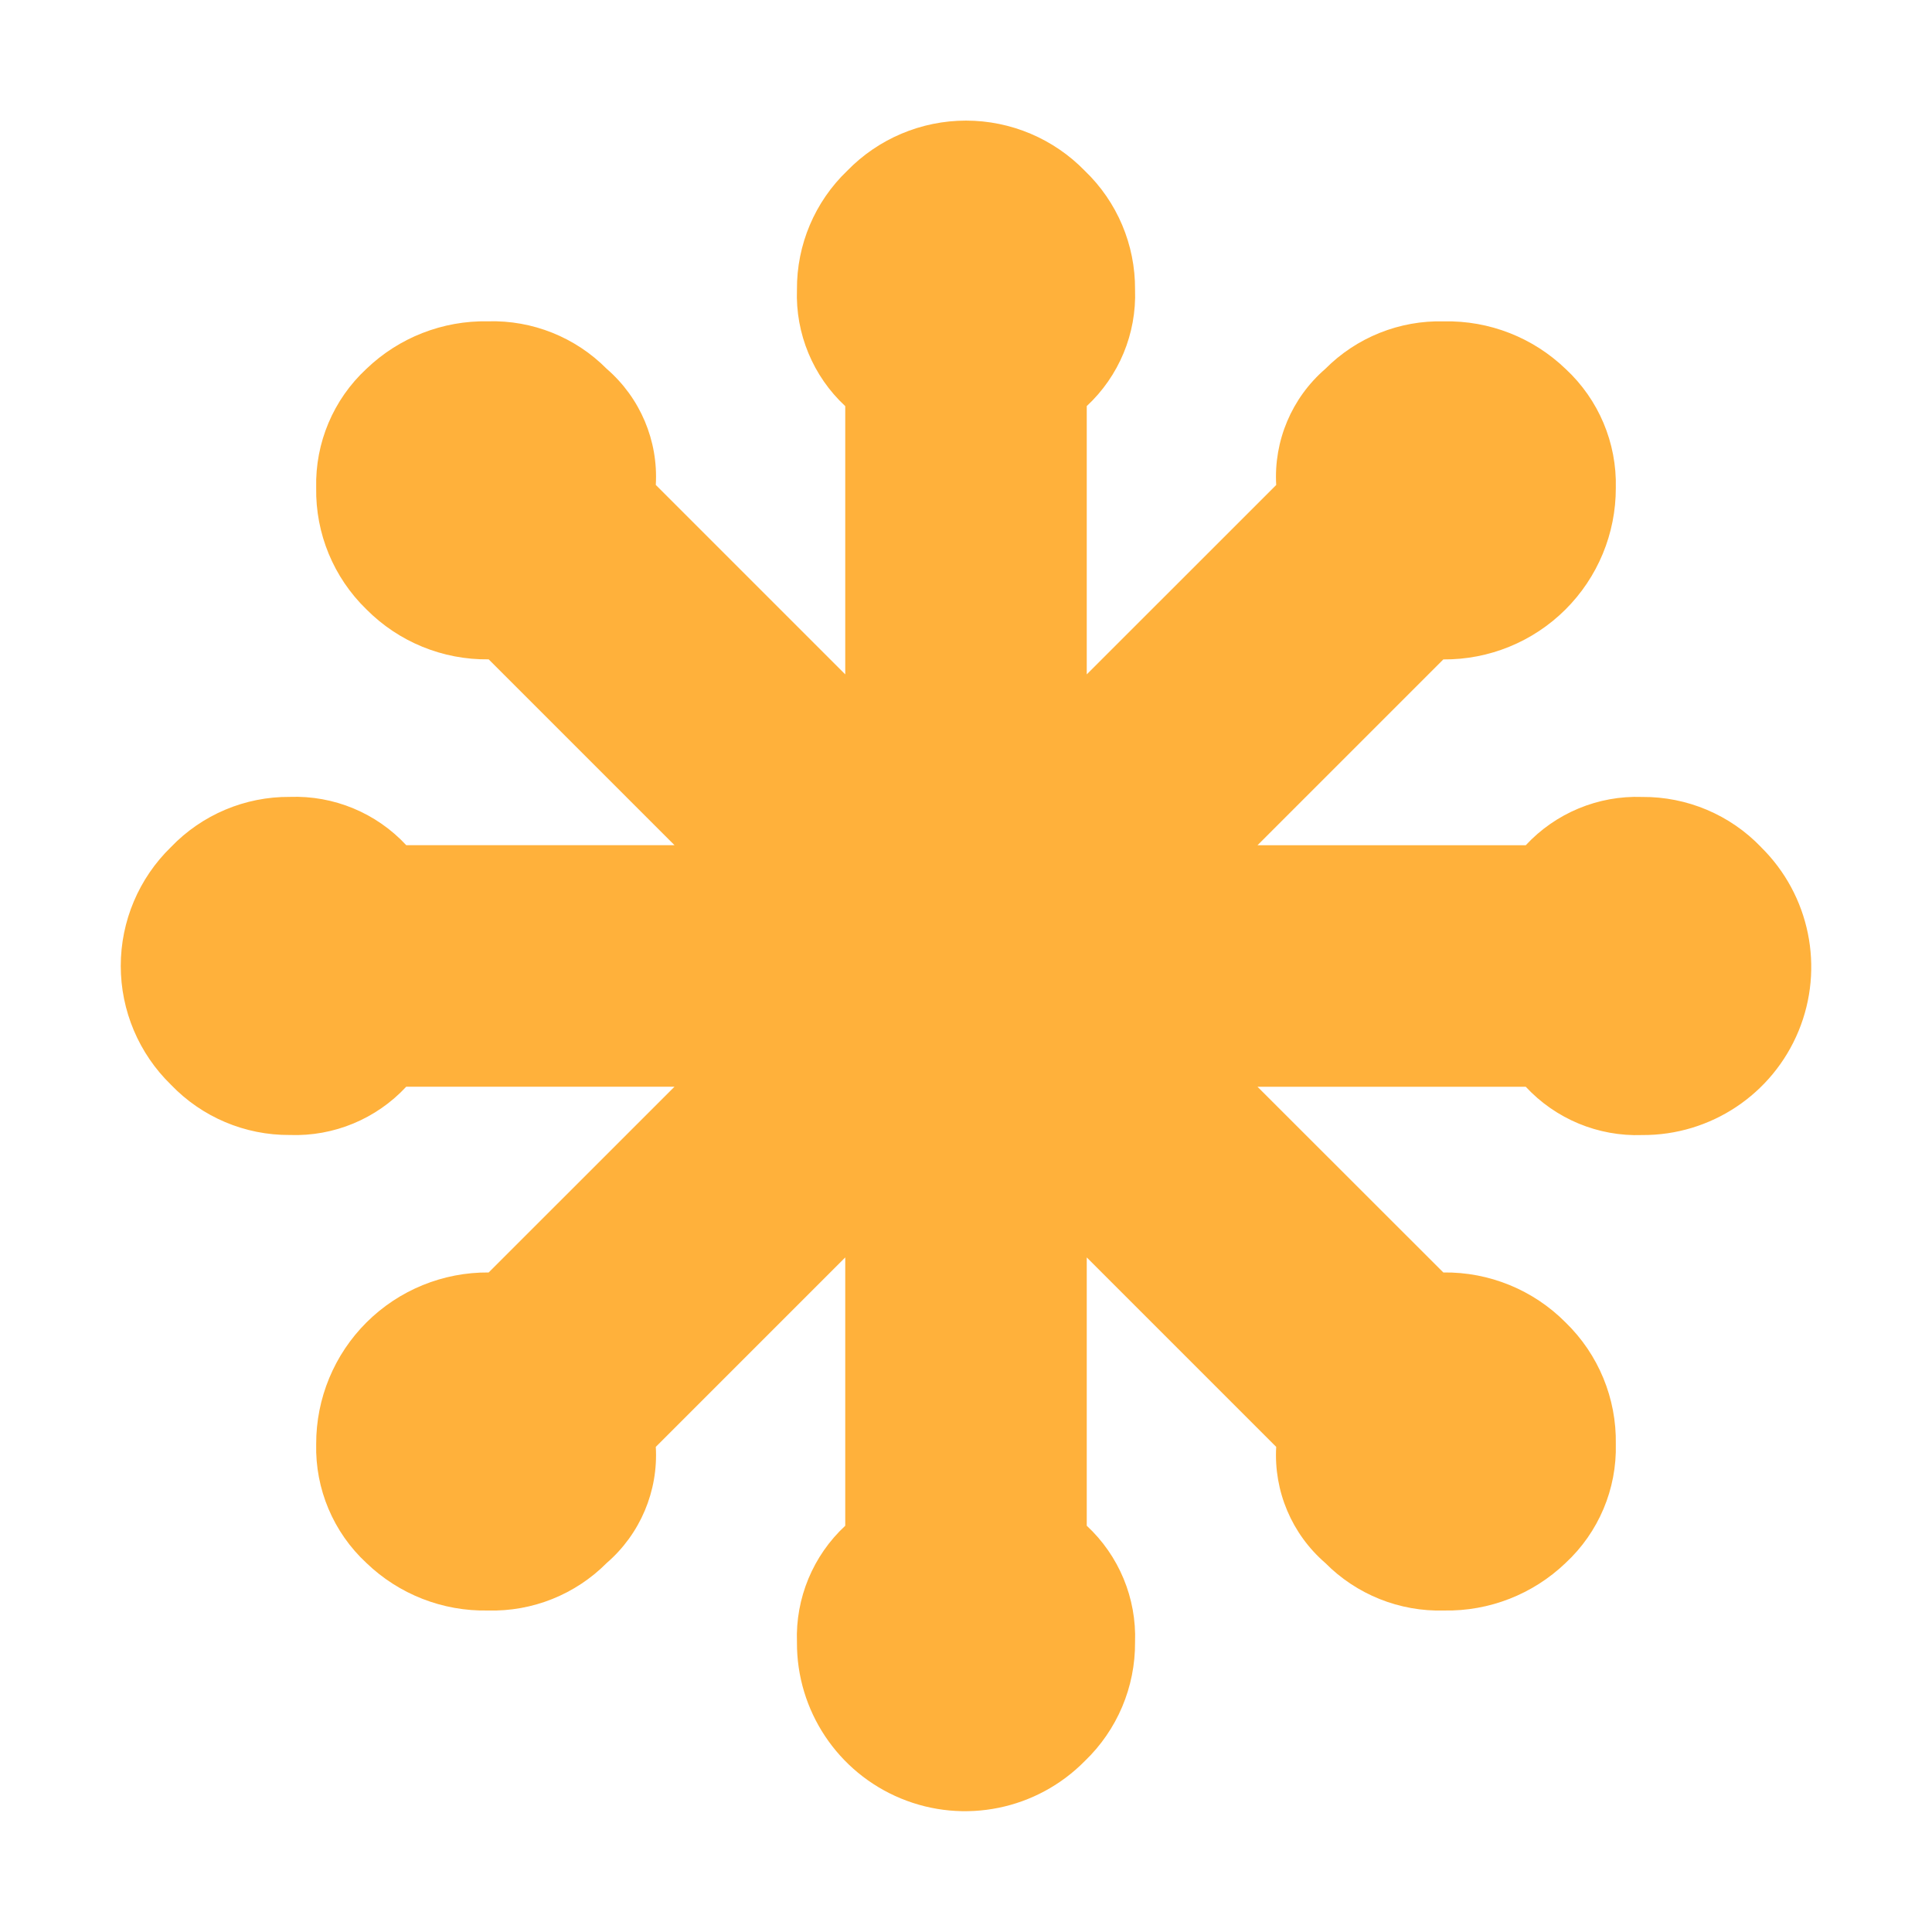
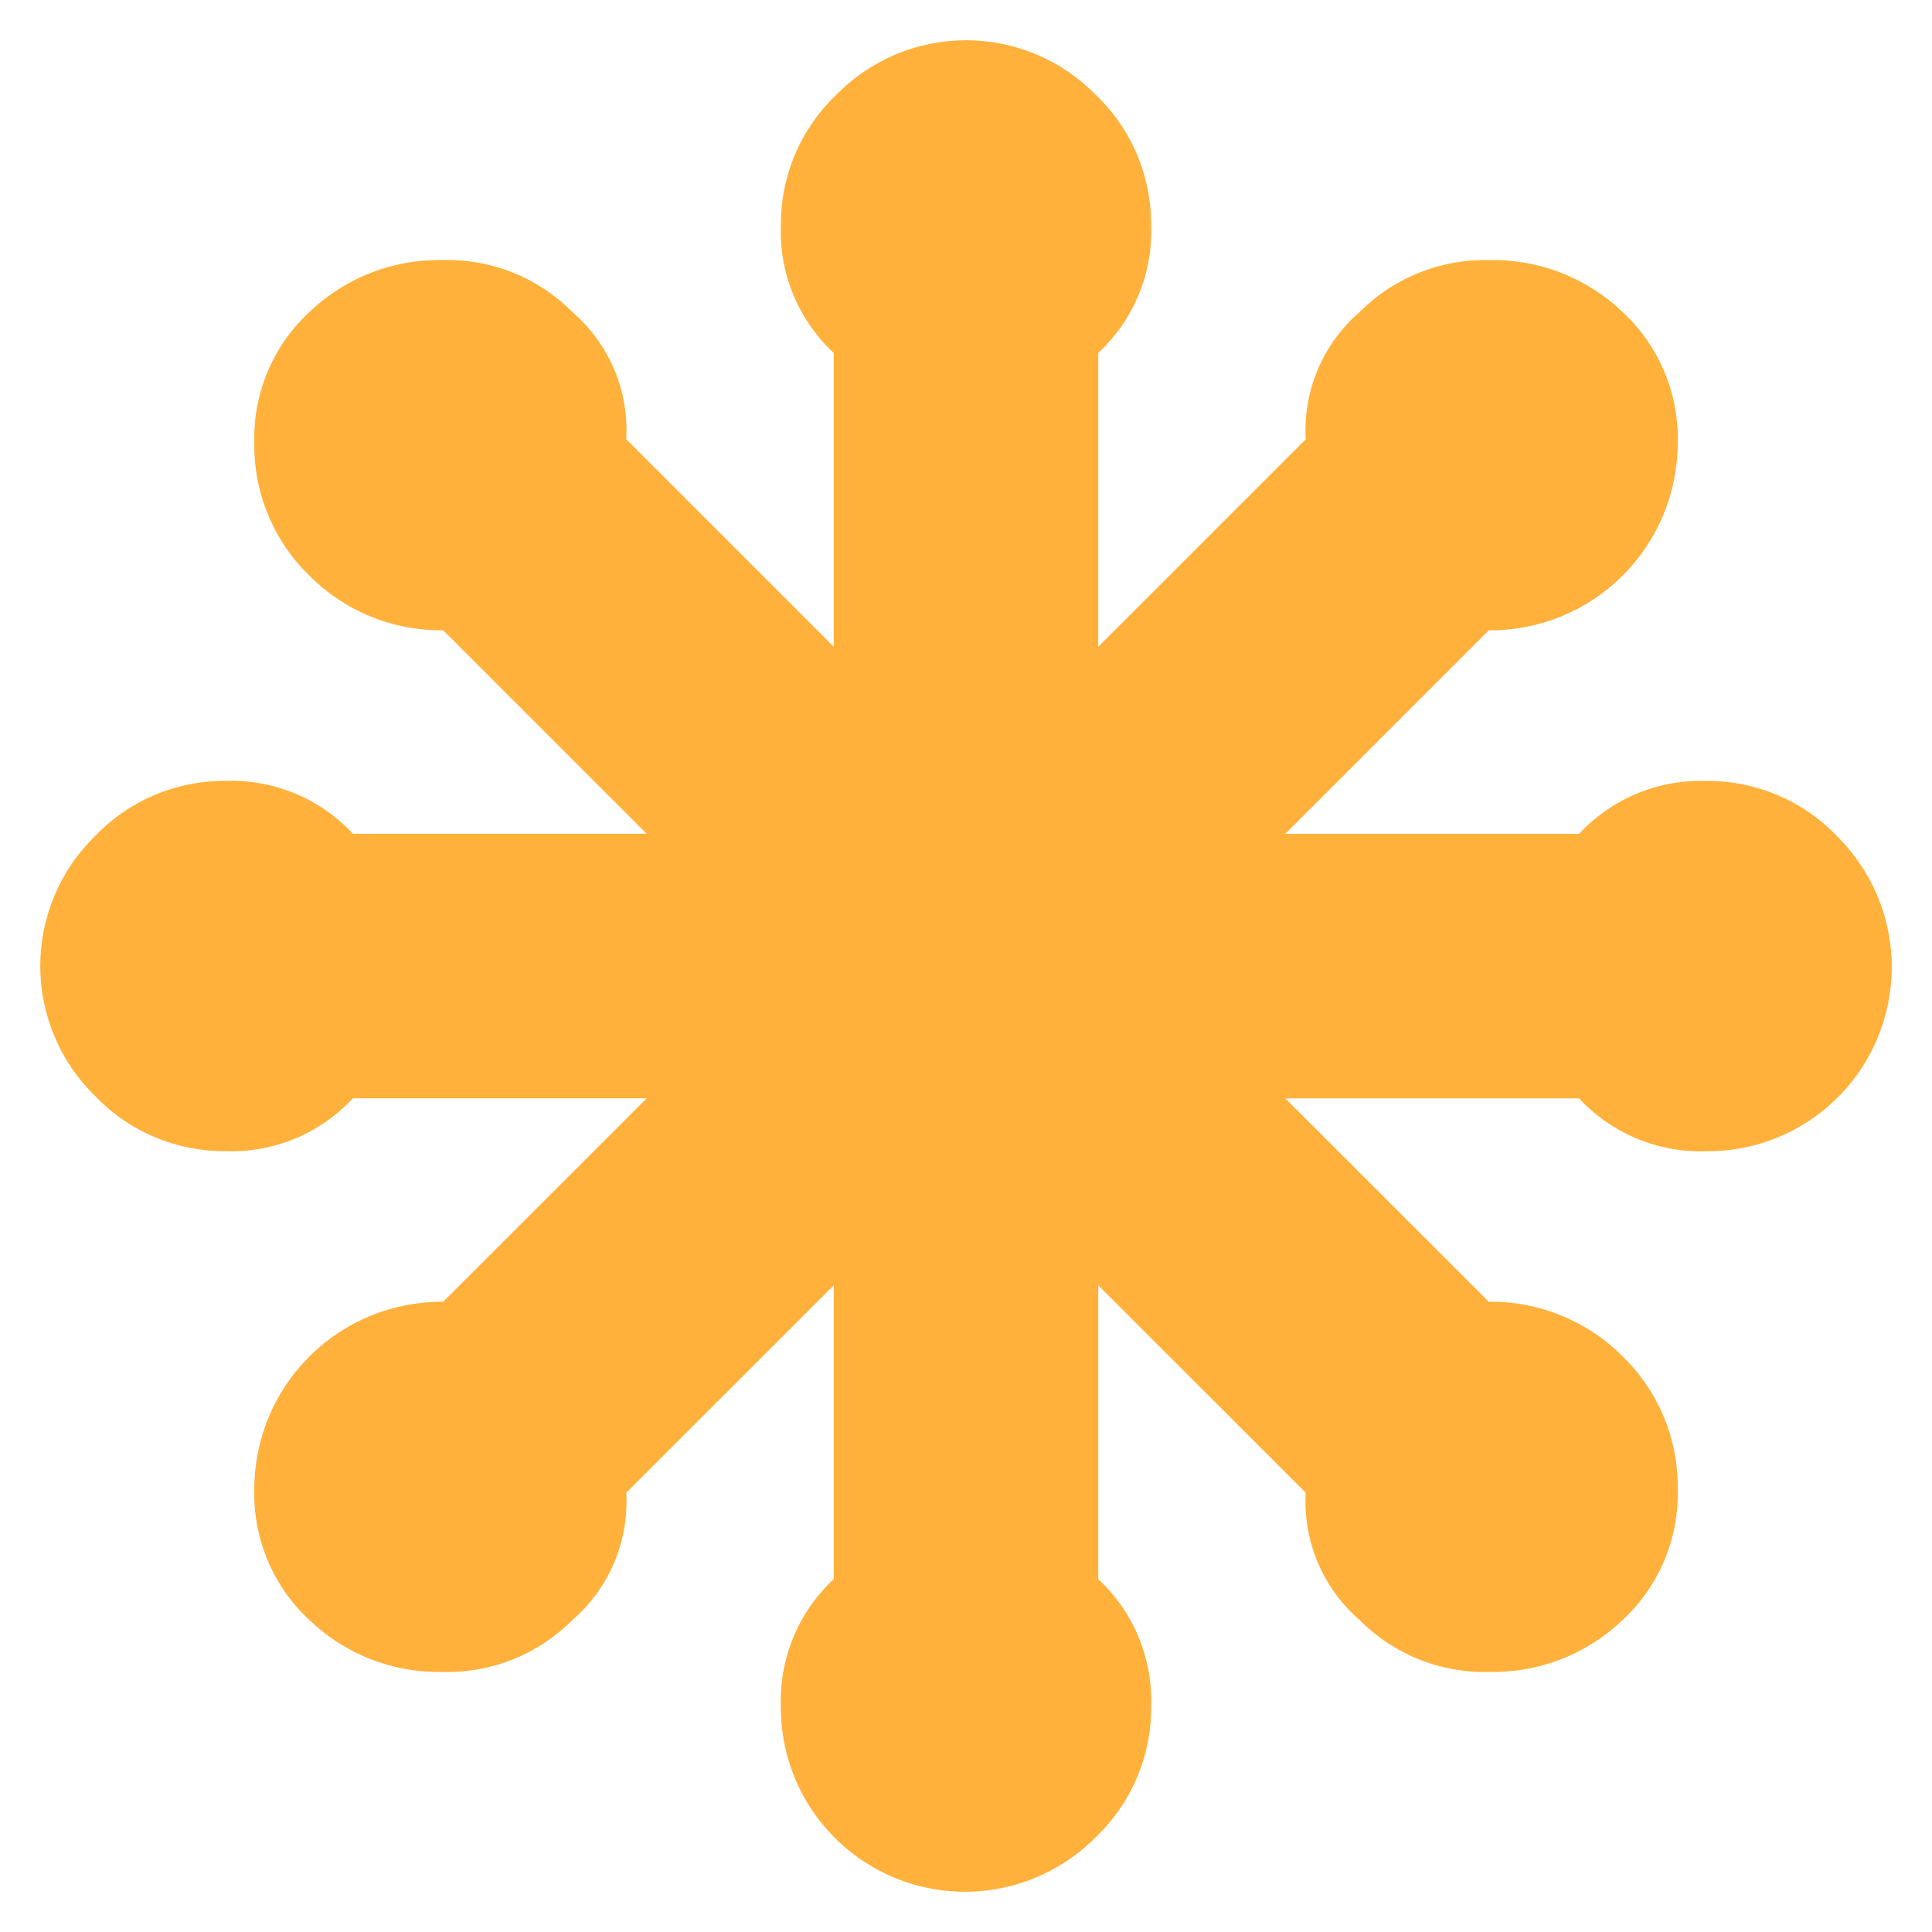
- <svg xmlns="http://www.w3.org/2000/svg" viewBox="0 0 32 32">
-   <path fill="#FFB13B" d="M29.168 14.03a2.7 2.7 0 0 0-1.968-.83 2.51 2.51 0 0 0-1.929.8h-4.443l3.078-3.078a2.835 2.835 0 0 0 2.857-2.842 2.6 2.6 0 0 0-.831-1.969 2.82 2.82 0 0 0-2.014-.788 2.67 2.67 0 0 0-1.968.788 2.36 2.36 0 0 0-.812 1.922L18 11.17V6.726a2.51 2.51 0 0 0 .8-1.929 2.7 2.7 0 0 0-.832-1.968 2.745 2.745 0 0 0-3.936 0 2.7 2.7 0 0 0-.832 1.968 2.51 2.51 0 0 0 .8 1.93v4.443l-3.138-3.138a2.36 2.36 0 0 0-.812-1.922 2.66 2.66 0 0 0-1.968-.788 2.83 2.83 0 0 0-2.014.788 2.6 2.6 0 0 0-.831 1.969 2.74 2.74 0 0 0 .831 2.013 2.8 2.8 0 0 0 2.026.829l3.078 3.078H6.729a2.51 2.51 0 0 0-1.929-.8 2.7 2.7 0 0 0-1.968.831 2.745 2.745 0 0 0 0 3.937 2.7 2.7 0 0 0 1.968.832 2.51 2.51 0 0 0 1.929-.8h4.443l-3.078 3.077a2.835 2.835 0 0 0-2.857 2.842 2.6 2.6 0 0 0 .831 1.969 2.82 2.82 0 0 0 2.014.788 2.67 2.67 0 0 0 1.968-.788 2.36 2.36 0 0 0 .812-1.922L14 20.827v4.444a2.51 2.51 0 0 0-.8 1.929 2.784 2.784 0 0 0 4.768 1.968A2.7 2.7 0 0 0 18.8 27.2a2.51 2.51 0 0 0-.8-1.929v-4.444l3.138 3.138a2.36 2.36 0 0 0 .812 1.922 2.66 2.66 0 0 0 1.968.788 2.83 2.83 0 0 0 2.014-.788 2.6 2.6 0 0 0 .831-1.969 2.74 2.74 0 0 0-.831-2.013 2.8 2.8 0 0 0-2.026-.829L20.828 18h4.443a2.51 2.51 0 0 0 1.93.8 2.784 2.784 0 0 0 1.967-4.769Z" />
+ <svg xmlns="http://www.w3.org/2000/svg" viewBox="0 0 48 48" fill="none">
+   <path fill="#FFB13B" d="M45.633 20.767C45.215 20.331 44.713 19.986 44.157 19.752C43.601 19.517 43.003 19.398 42.4 19.403C41.808 19.382 41.219 19.488 40.672 19.715C40.125 19.942 39.634 20.284 39.231 20.717H31.932L36.988 15.661C37.604 15.665 38.215 15.548 38.785 15.316C39.355 15.083 39.873 14.74 40.309 14.306C40.746 13.871 41.092 13.355 41.327 12.786C41.563 12.217 41.684 11.608 41.682 10.992C41.697 10.387 41.583 9.786 41.347 9.228C41.112 8.67 40.761 8.169 40.317 7.757C39.878 7.334 39.359 7.002 38.791 6.78C38.224 6.558 37.618 6.45 37.008 6.463C36.409 6.446 35.814 6.553 35.258 6.775C34.702 6.998 34.197 7.332 33.775 7.757C33.325 8.146 32.971 8.633 32.74 9.181C32.509 9.728 32.406 10.321 32.441 10.915L27.286 16.068V8.768C27.719 8.365 28.061 7.873 28.288 7.326C28.515 6.78 28.621 6.19 28.6 5.599C28.604 4.995 28.485 4.397 28.25 3.841C28.015 3.285 27.669 2.783 27.233 2.366C26.813 1.934 26.31 1.59 25.755 1.355C25.2 1.121 24.603 1 24 1C23.397 1 22.8 1.121 22.245 1.355C21.69 1.59 21.187 1.934 20.767 2.366C20.331 2.783 19.985 3.285 19.75 3.841C19.515 4.397 19.396 4.995 19.4 5.599C19.378 6.191 19.485 6.78 19.711 7.327C19.938 7.874 20.28 8.366 20.714 8.769V16.068L15.559 10.913C15.593 10.32 15.491 9.726 15.26 9.179C15.028 8.632 14.674 8.145 14.225 7.756C13.803 7.33 13.299 6.995 12.743 6.772C12.187 6.55 11.591 6.444 10.992 6.461C9.761 6.438 8.571 6.903 7.683 7.756C7.239 8.167 6.888 8.669 6.653 9.226C6.417 9.784 6.303 10.385 6.318 10.99C6.307 11.606 6.423 12.216 6.658 12.785C6.893 13.354 7.241 13.869 7.683 14.297C8.118 14.736 8.637 15.083 9.209 15.317C9.78 15.551 10.394 15.667 11.011 15.659L16.068 20.716H8.769C8.366 20.282 7.874 19.94 7.328 19.713C6.781 19.486 6.191 19.38 5.6 19.401C4.996 19.397 4.398 19.516 3.842 19.751C3.287 19.985 2.784 20.331 2.367 20.767C1.934 21.187 1.59 21.689 1.356 22.245C1.121 22.8 1 23.397 1 24C1 24.603 1.121 25.2 1.356 25.756C1.59 26.311 1.934 26.814 2.367 27.234C2.784 27.67 3.286 28.016 3.842 28.251C4.398 28.486 4.996 28.605 5.6 28.601C6.191 28.622 6.781 28.516 7.328 28.289C7.874 28.062 8.366 27.72 8.769 27.287H16.068L11.011 32.342C10.396 32.337 9.785 32.454 9.215 32.687C8.645 32.919 8.127 33.263 7.691 33.697C7.254 34.131 6.908 34.647 6.672 35.216C6.437 35.785 6.316 36.395 6.318 37.01C6.303 37.615 6.417 38.217 6.653 38.774C6.888 39.332 7.239 39.833 7.683 40.245C8.122 40.668 8.641 41 9.208 41.222C9.776 41.444 10.382 41.552 10.992 41.539C11.59 41.556 12.186 41.449 12.742 41.227C13.298 41.004 13.803 40.67 14.225 40.245C14.674 39.856 15.028 39.369 15.26 38.822C15.491 38.274 15.593 37.681 15.559 37.087L20.714 31.933V39.233C20.28 39.636 19.939 40.127 19.712 40.674C19.485 41.221 19.379 41.81 19.4 42.402C19.395 43.312 19.662 44.202 20.165 44.959C20.669 45.717 21.388 46.307 22.229 46.654C23.07 47.001 23.995 47.09 24.886 46.908C25.778 46.727 26.595 46.283 27.233 45.635C27.669 45.217 28.015 44.715 28.25 44.159C28.485 43.603 28.604 43.005 28.6 42.402C28.621 41.81 28.515 41.221 28.288 40.674C28.061 40.127 27.719 39.636 27.286 39.233V31.933L32.441 37.087C32.406 37.681 32.509 38.274 32.74 38.822C32.971 39.369 33.325 39.856 33.775 40.245C34.196 40.671 34.701 41.005 35.257 41.228C35.813 41.451 36.409 41.557 37.008 41.539C38.239 41.563 39.429 41.097 40.317 40.245C40.761 39.833 41.112 39.332 41.347 38.774C41.583 38.217 41.697 37.615 41.682 37.01C41.693 36.395 41.577 35.784 41.342 35.215C41.107 34.647 40.758 34.132 40.317 33.703C39.882 33.264 39.363 32.918 38.791 32.684C38.219 32.45 37.606 32.333 36.988 32.342L31.932 27.288H39.231C39.634 27.722 40.126 28.064 40.673 28.291C41.22 28.518 41.81 28.624 42.402 28.602C43.312 28.608 44.202 28.341 44.96 27.837C45.718 27.333 46.307 26.614 46.654 25.773C47.001 24.932 47.09 24.006 46.908 23.115C46.726 22.223 46.282 21.406 45.633 20.768V20.767Z" />
</svg>
